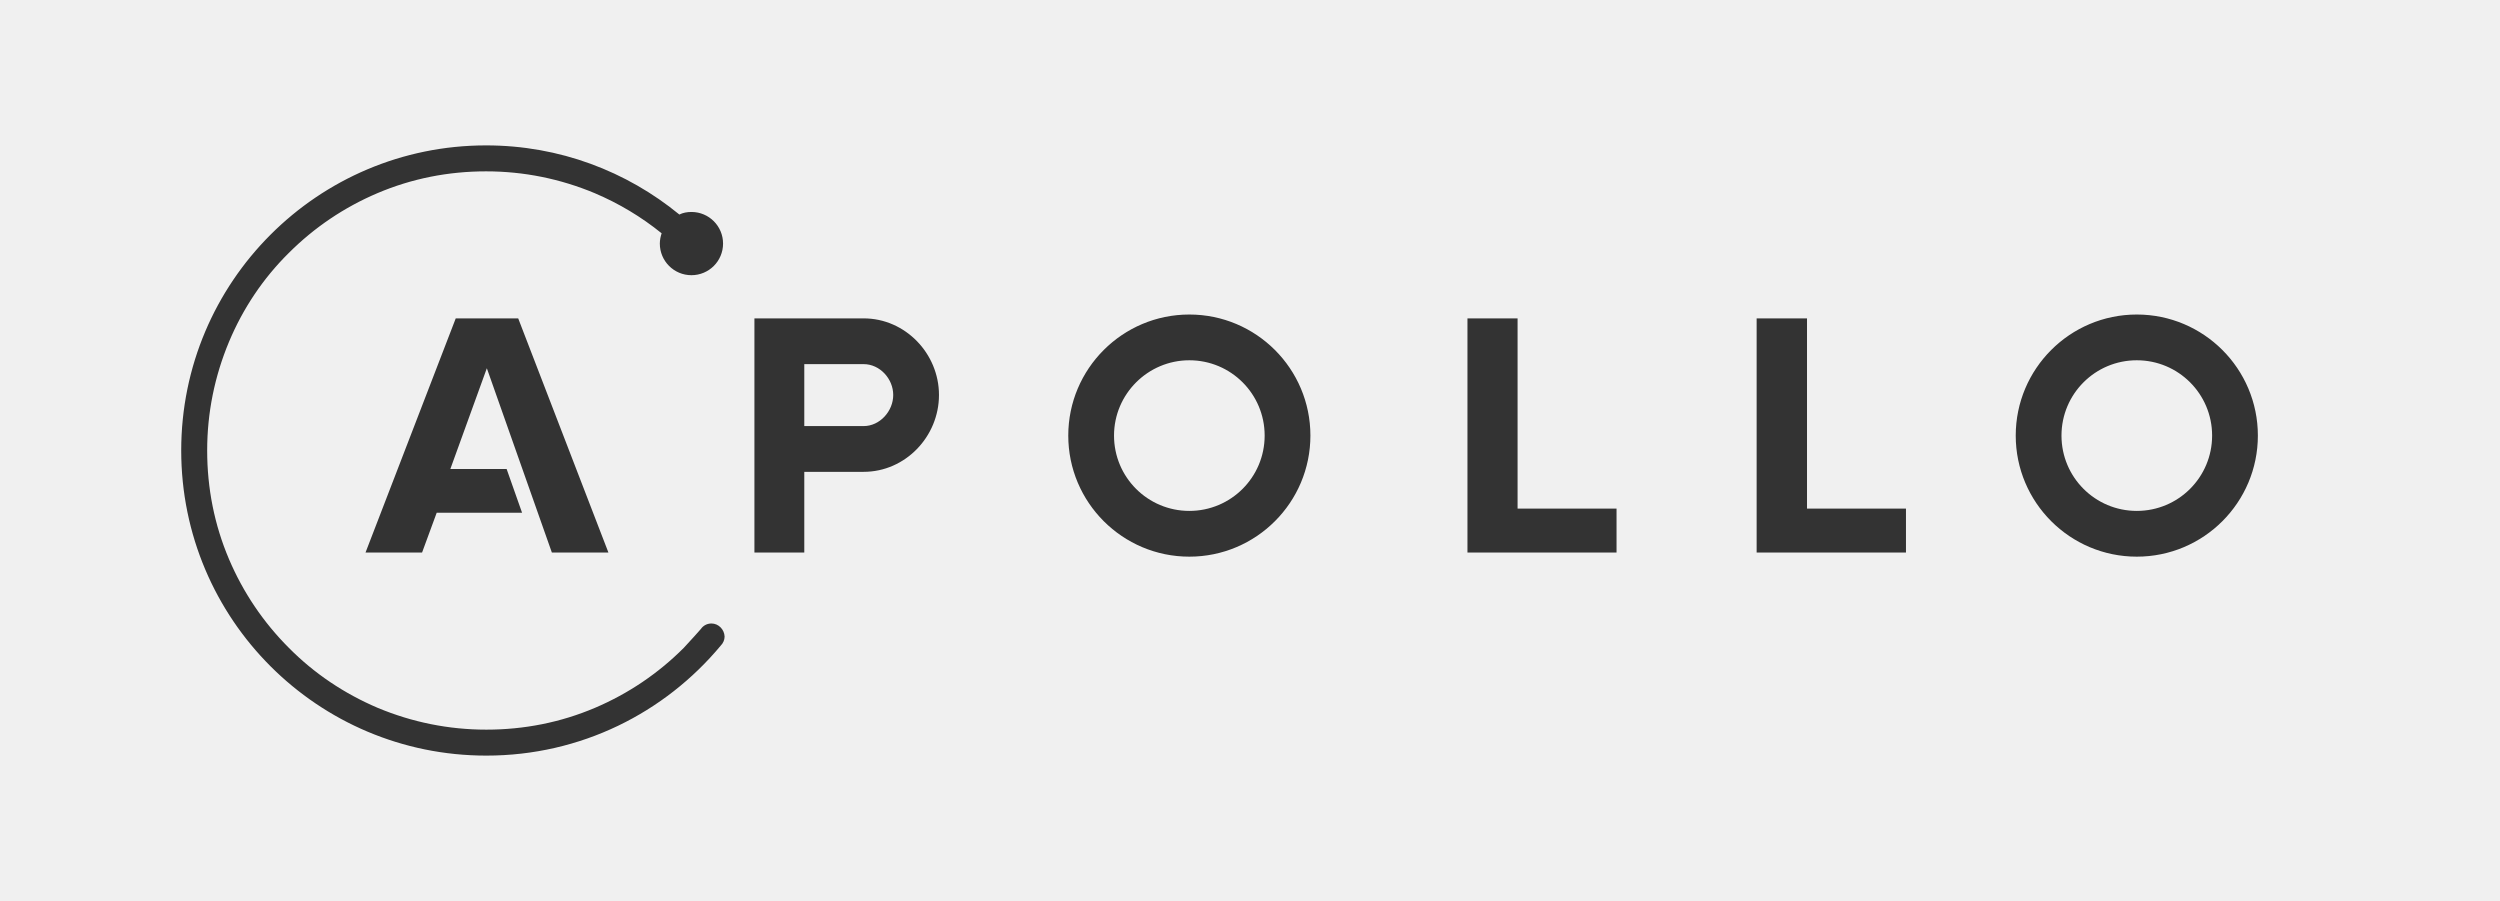
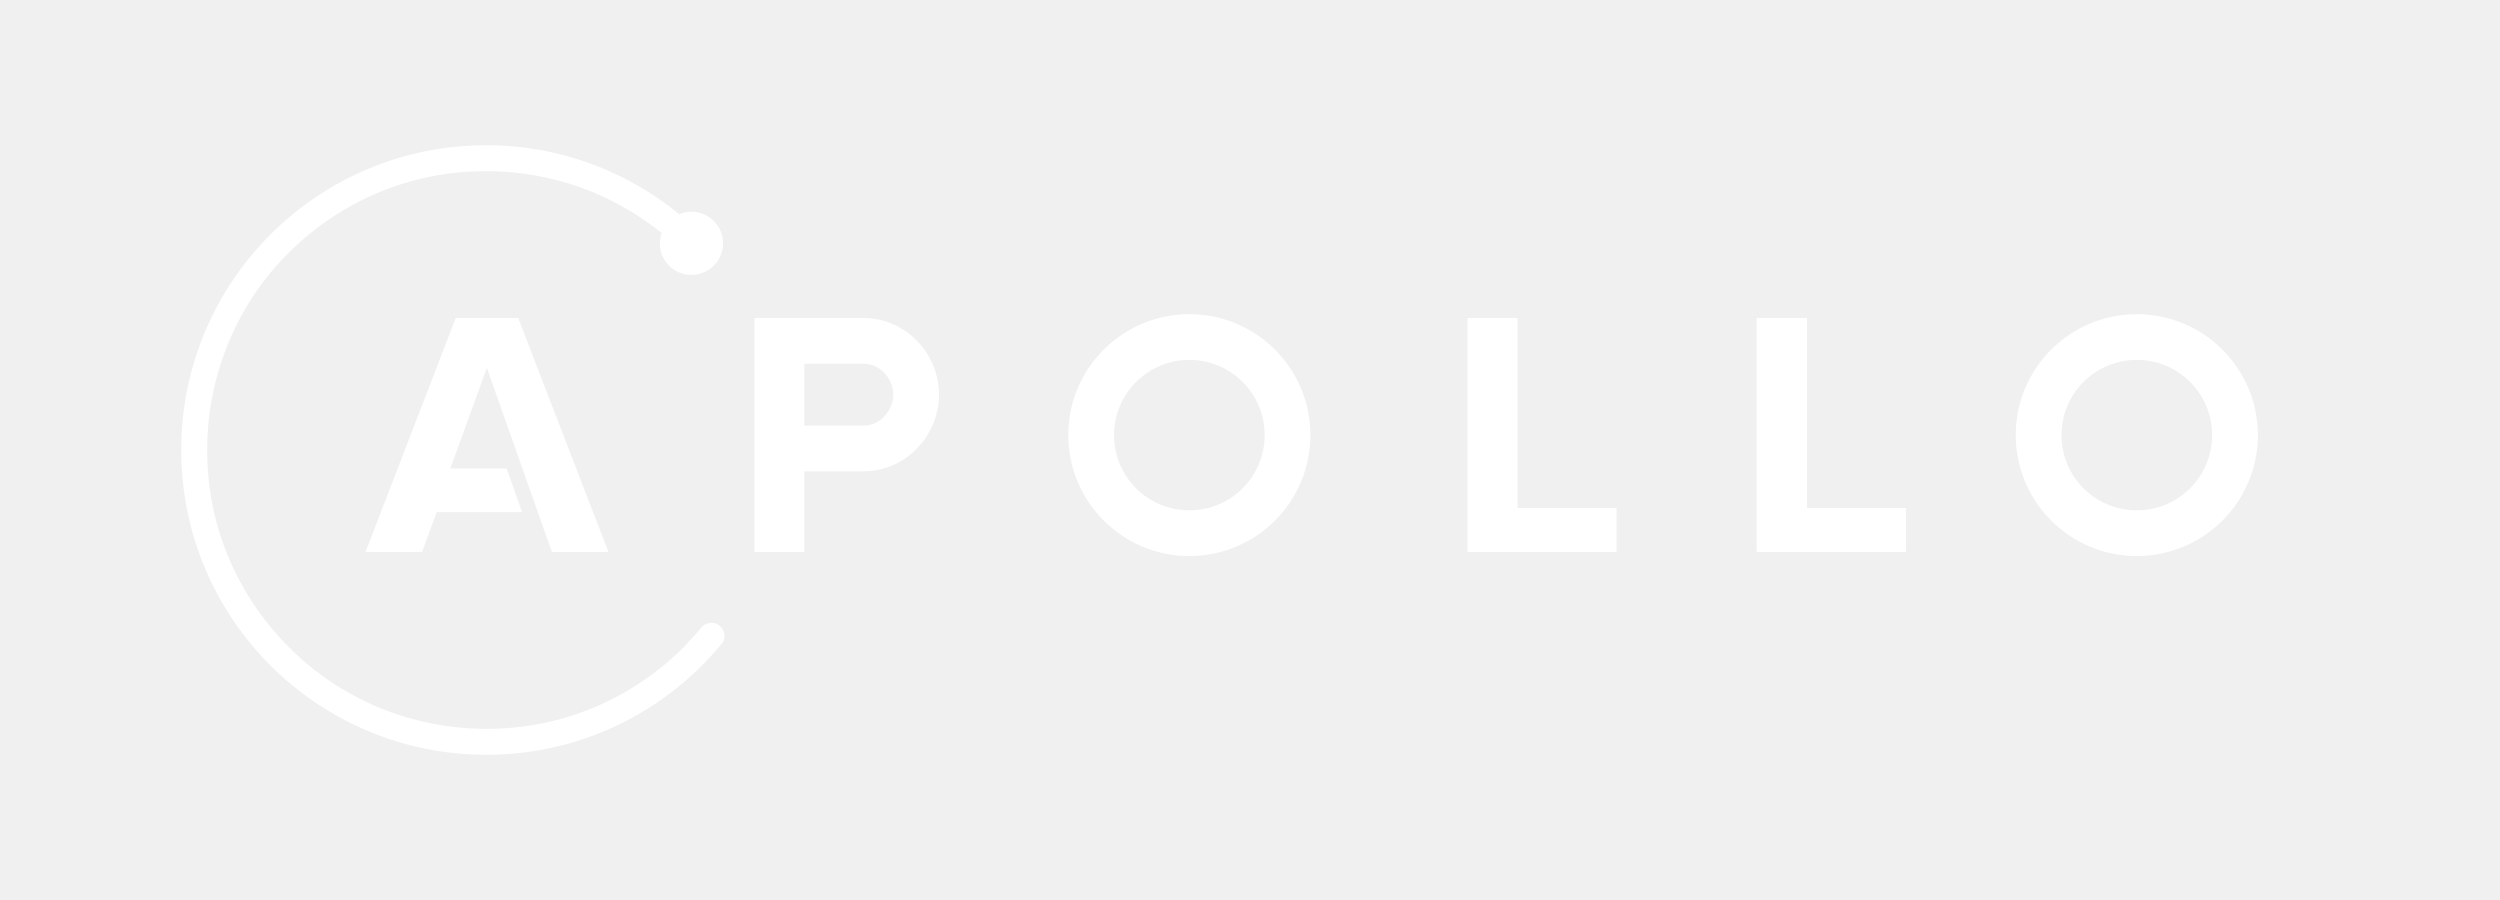
- <svg xmlns="http://www.w3.org/2000/svg" viewBox="-64 -42 972.6 331.6" width="2500" height="901">
-   <g fill="#333">
-     <path d="M137.6 72.4h-24.3l-35.1 91.1h22l5.7-15.5h33.2l-6-17h-21.9l14.2-39.2 25.3 71.7h22zM506.9 163.5V72.4h19.5v74h38.5v17.1zM619.4 163.5V72.4H639v74h38.5v17.1zM398.7 88.7c16.2 0 29.3 13.1 29.3 29.3s-13.1 29.3-29.3 29.3-29.3-13.1-29.3-29.3 13.2-29.3 29.3-29.3m0-17.8c-26 0-47.1 21.1-47.1 47.1s21.1 47.1 47.1 47.1 47.1-21.1 47.1-47.1-21.1-47.1-47.1-47.1zM767.3 88.7c16.2 0 29.3 13.1 29.3 29.3s-13.1 29.3-29.3 29.3S738 134.2 738 118s13.1-29.3 29.3-29.3m0-17.8c-26 0-47.1 21.1-47.1 47.1s21.1 47.1 47.1 47.1 47.1-21.1 47.1-47.1-21.1-47.1-47.1-47.1zM272 72.4h-42.5v91.1h19.4v-31.4H272c16.2 0 29.3-13.7 29.3-29.9 0-16.1-13.1-29.8-29.3-29.8zm0 41.9h-23.1V90.2H272c6.3 0 11.5 5.7 11.5 12s-5.2 12.1-11.5 12.1z" />
-     <path d="M212.8 191.1c-1.7 0-3.2.8-4.1 2.1 0 0-4.4 5-6.7 7.4-10 10-21.6 17.8-34.5 23.3-13.4 5.7-27.6 8.5-42.3 8.5s-28.9-2.9-42.3-8.5c-12.9-5.5-24.6-13.3-34.5-23.3-10-10-17.8-21.6-23.3-34.5-5.7-13.4-8.5-27.6-8.5-42.3s2.9-28.9 8.5-42.3C30.5 68.6 38.3 56.9 48.3 47c10-10 21.6-17.8 34.5-23.3 13.4-5.7 27.6-8.5 42.3-8.5s28.9 2.9 42.3 8.5c9.4 4 18.1 9.2 26 15.6-.4 1.2-.7 2.6-.7 4 0 6.8 5.5 12.3 12.3 12.3s12.3-5.5 12.3-12.3S211.8 31 205 31c-1.7 0-3.3.3-4.7 1-20.5-16.8-46.6-26.9-75.2-26.9C59.6 5.1 6.5 58.2 6.5 123.8s53.1 118.7 118.7 118.7c36.7 0 69.4-16.6 91.2-42.8.9-.9 1.5-2.2 1.5-3.5-.1-2.8-2.4-5.1-5.1-5.1z" />
-   </g>
-   <path d="M908.6 289.6H-64V-42h972.6z" fill="none" />
+ <svg xmlns="http://www.w3.org/2000/svg" width="325" height="117" viewBox="0 0 325 117" fill="none">
+   <path d="M67.367 41.343H59.247L47.518 71.751H54.869L56.774 66.578H67.868L65.863 60.903H58.545L63.29 47.819L71.744 71.751H79.095L67.367 41.343ZM190.77 71.751V41.343H197.286V66.043H210.151V71.751H190.77ZM228.363 71.751V41.343H234.912V66.043H247.777V71.751H228.363ZM154.615 46.784C160.028 46.784 164.405 51.157 164.405 56.564C164.405 61.971 160.028 66.344 154.615 66.344C149.201 66.344 144.824 61.971 144.824 56.564C144.824 51.157 149.235 46.784 154.615 46.784V46.784ZM154.615 40.843C145.927 40.843 138.876 47.886 138.876 56.564C138.876 65.243 145.927 72.285 154.615 72.285C163.303 72.285 170.353 65.243 170.353 56.564C170.353 47.886 163.303 40.843 154.615 40.843V40.843ZM277.785 46.784C283.198 46.784 287.575 51.157 287.575 56.564C287.575 61.971 283.198 66.344 277.785 66.344C272.371 66.344 267.994 61.971 267.994 56.564C267.994 51.157 272.371 46.784 277.785 46.784ZM277.785 40.843C269.096 40.843 262.046 47.886 262.046 56.564C262.046 65.243 269.096 72.285 277.785 72.285C286.473 72.285 293.523 65.243 293.523 56.564C293.523 47.886 286.473 40.843 277.785 40.843ZM112.277 41.343H98.076V71.751H104.558V61.27H112.277C117.69 61.27 122.068 56.698 122.068 51.29C122.068 45.916 117.69 41.343 112.277 41.343V41.343ZM112.277 55.329H104.558V47.285H112.277C114.382 47.285 116.12 49.187 116.12 51.29C116.12 53.393 114.382 55.329 112.277 55.329V55.329Z" fill="white" />
+   <path d="M92.495 80.964C91.926 80.964 91.425 81.231 91.124 81.665C91.124 81.665 89.654 83.334 88.886 84.135C85.544 87.473 81.668 90.076 77.357 91.912C72.879 93.814 68.135 94.749 63.222 94.749C58.31 94.749 53.565 93.781 49.088 91.912C44.777 90.076 40.867 87.473 37.559 84.135C34.218 80.797 31.611 76.925 29.773 72.619C27.869 68.146 26.933 63.407 26.933 58.5C26.933 53.593 27.902 48.854 29.773 44.381C31.578 40.075 34.184 36.17 37.526 32.865C40.867 29.527 44.744 26.924 49.054 25.088C53.532 23.186 58.277 22.251 63.189 22.251C68.101 22.251 72.846 23.219 77.324 25.088C80.465 26.423 83.372 28.159 86.012 30.295C85.878 30.696 85.778 31.163 85.778 31.63C85.778 33.9 87.616 35.736 89.888 35.736C92.16 35.736 93.998 33.9 93.998 31.63C93.998 29.361 92.16 27.525 89.888 27.525C89.32 27.525 88.785 27.625 88.317 27.859C81.467 22.251 72.746 18.88 63.189 18.88C41.302 18.88 23.558 36.604 23.558 58.5C23.558 80.396 41.302 98.12 63.222 98.12C75.486 98.12 86.413 92.579 93.697 83.834C93.998 83.534 94.199 83.1 94.199 82.666C94.165 81.731 93.397 80.964 92.495 80.964Z" fill="white" />
</svg>
